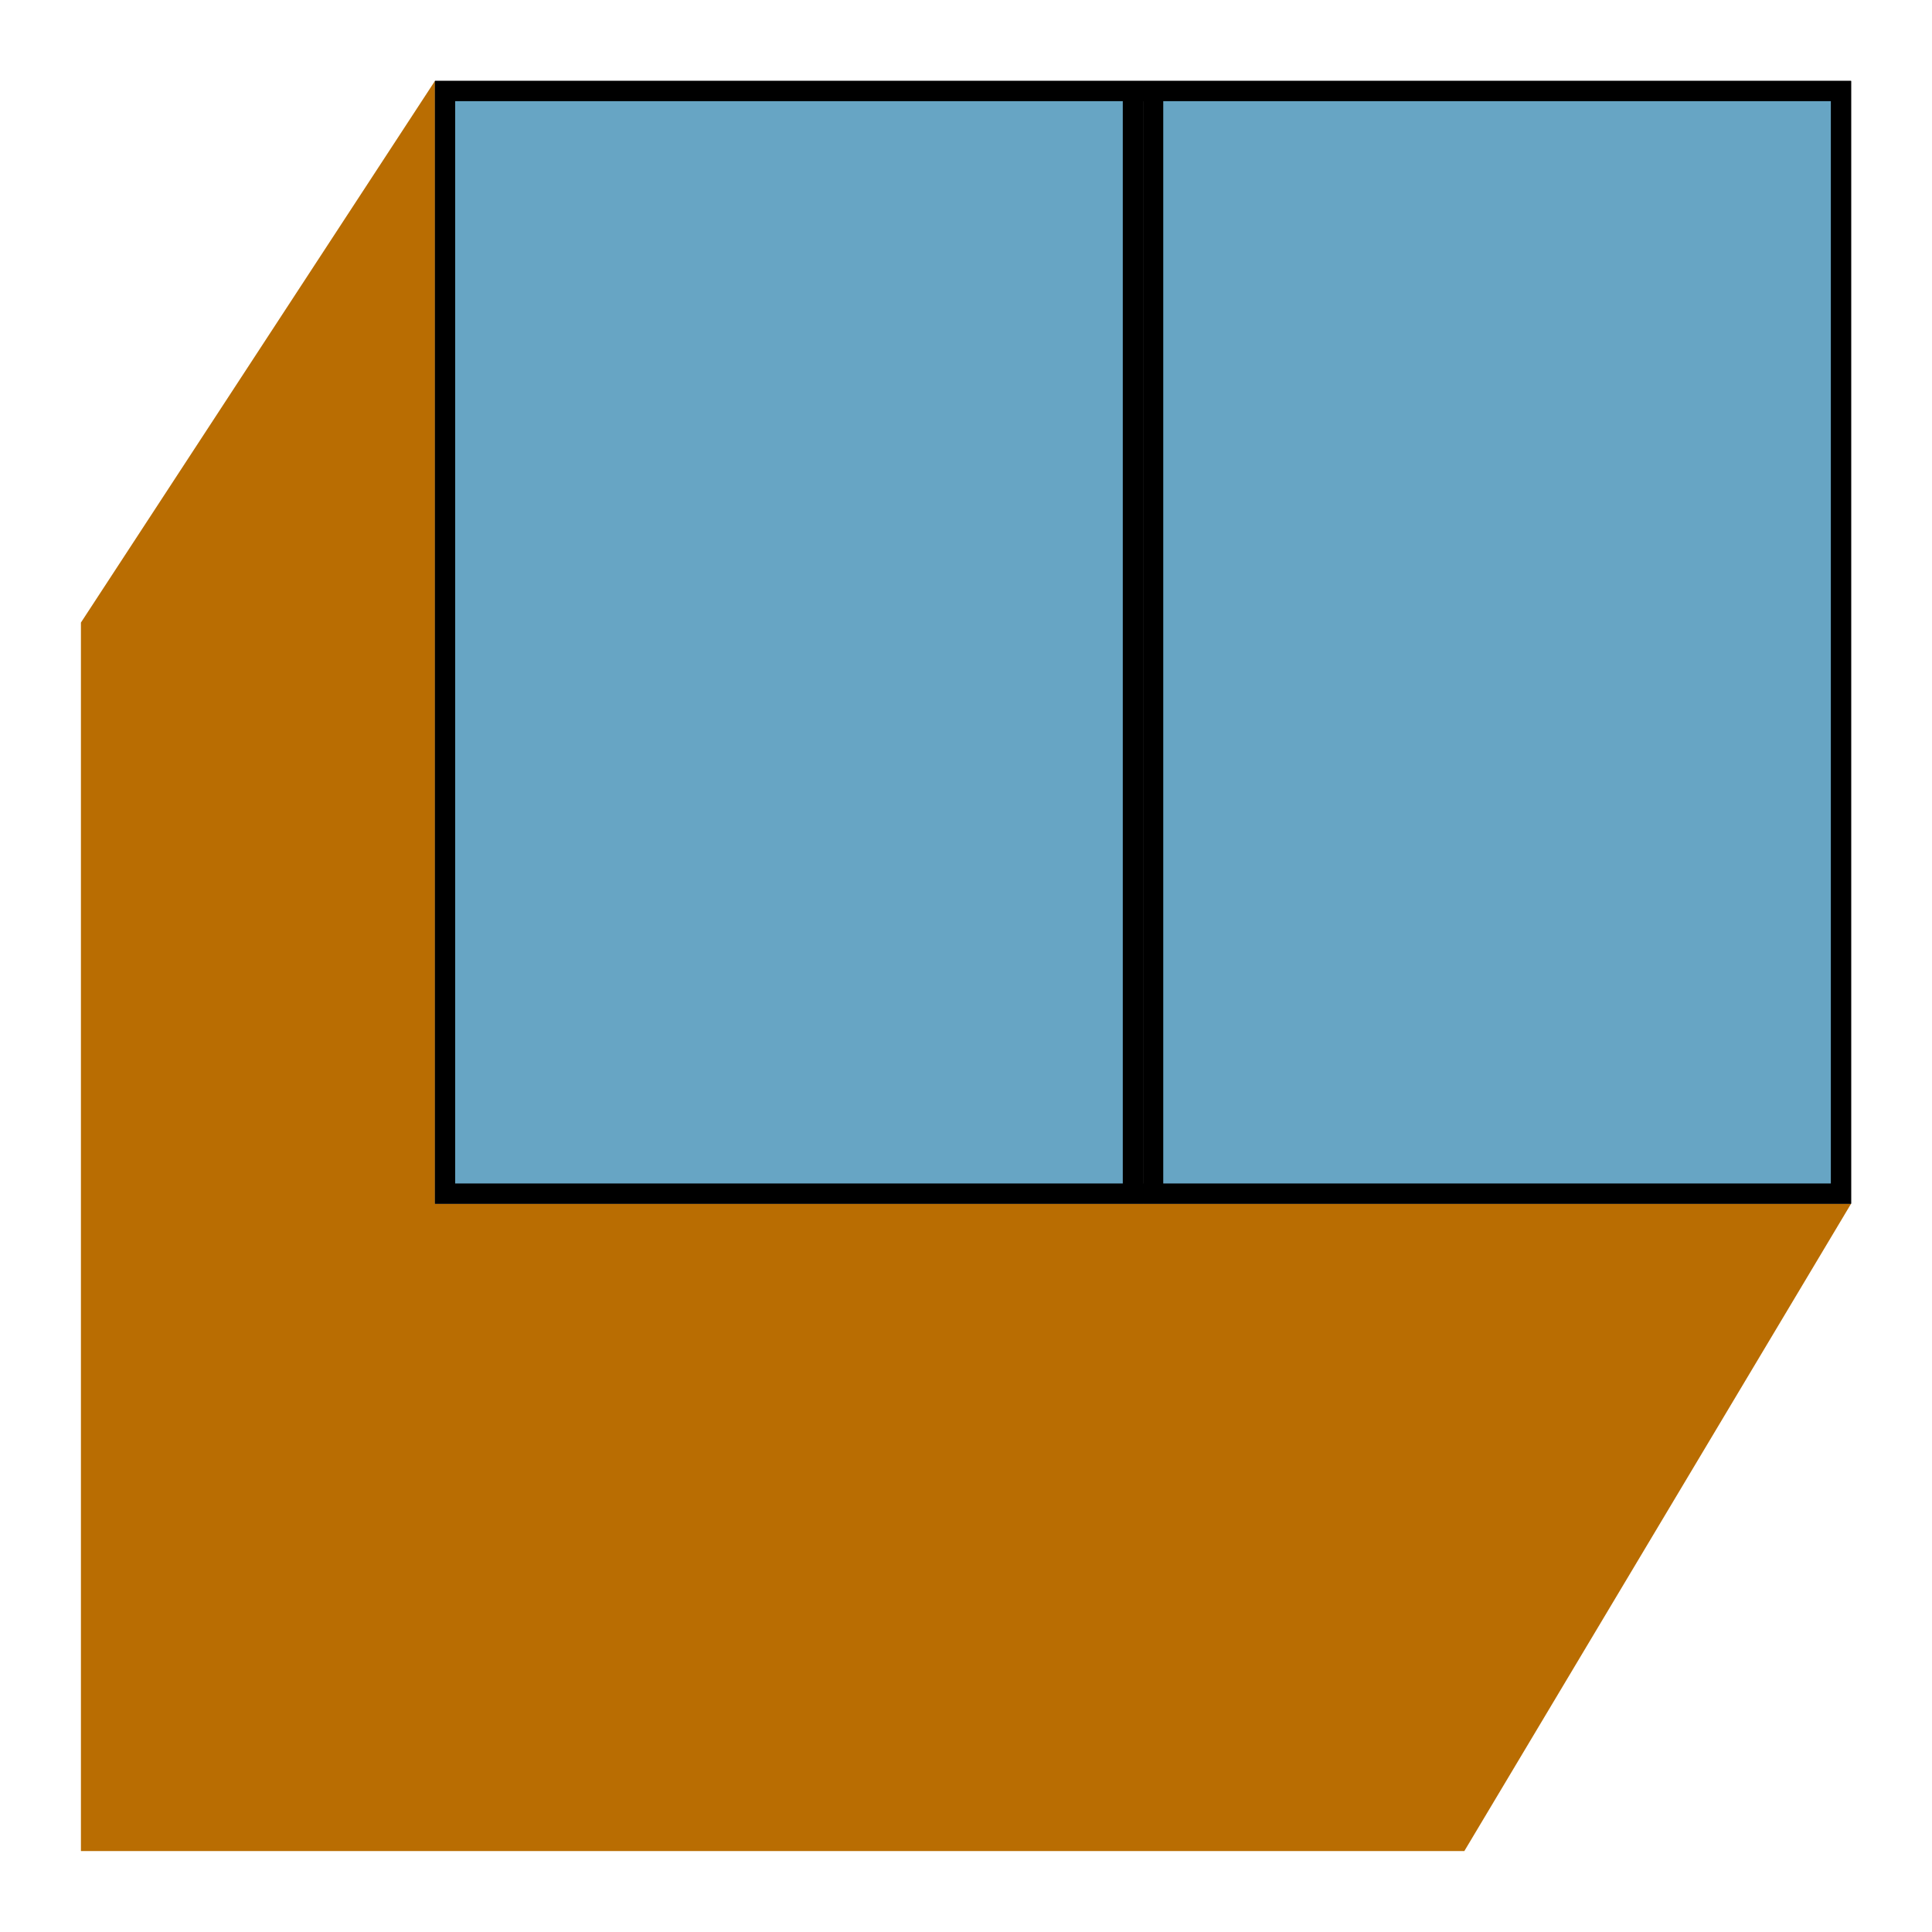
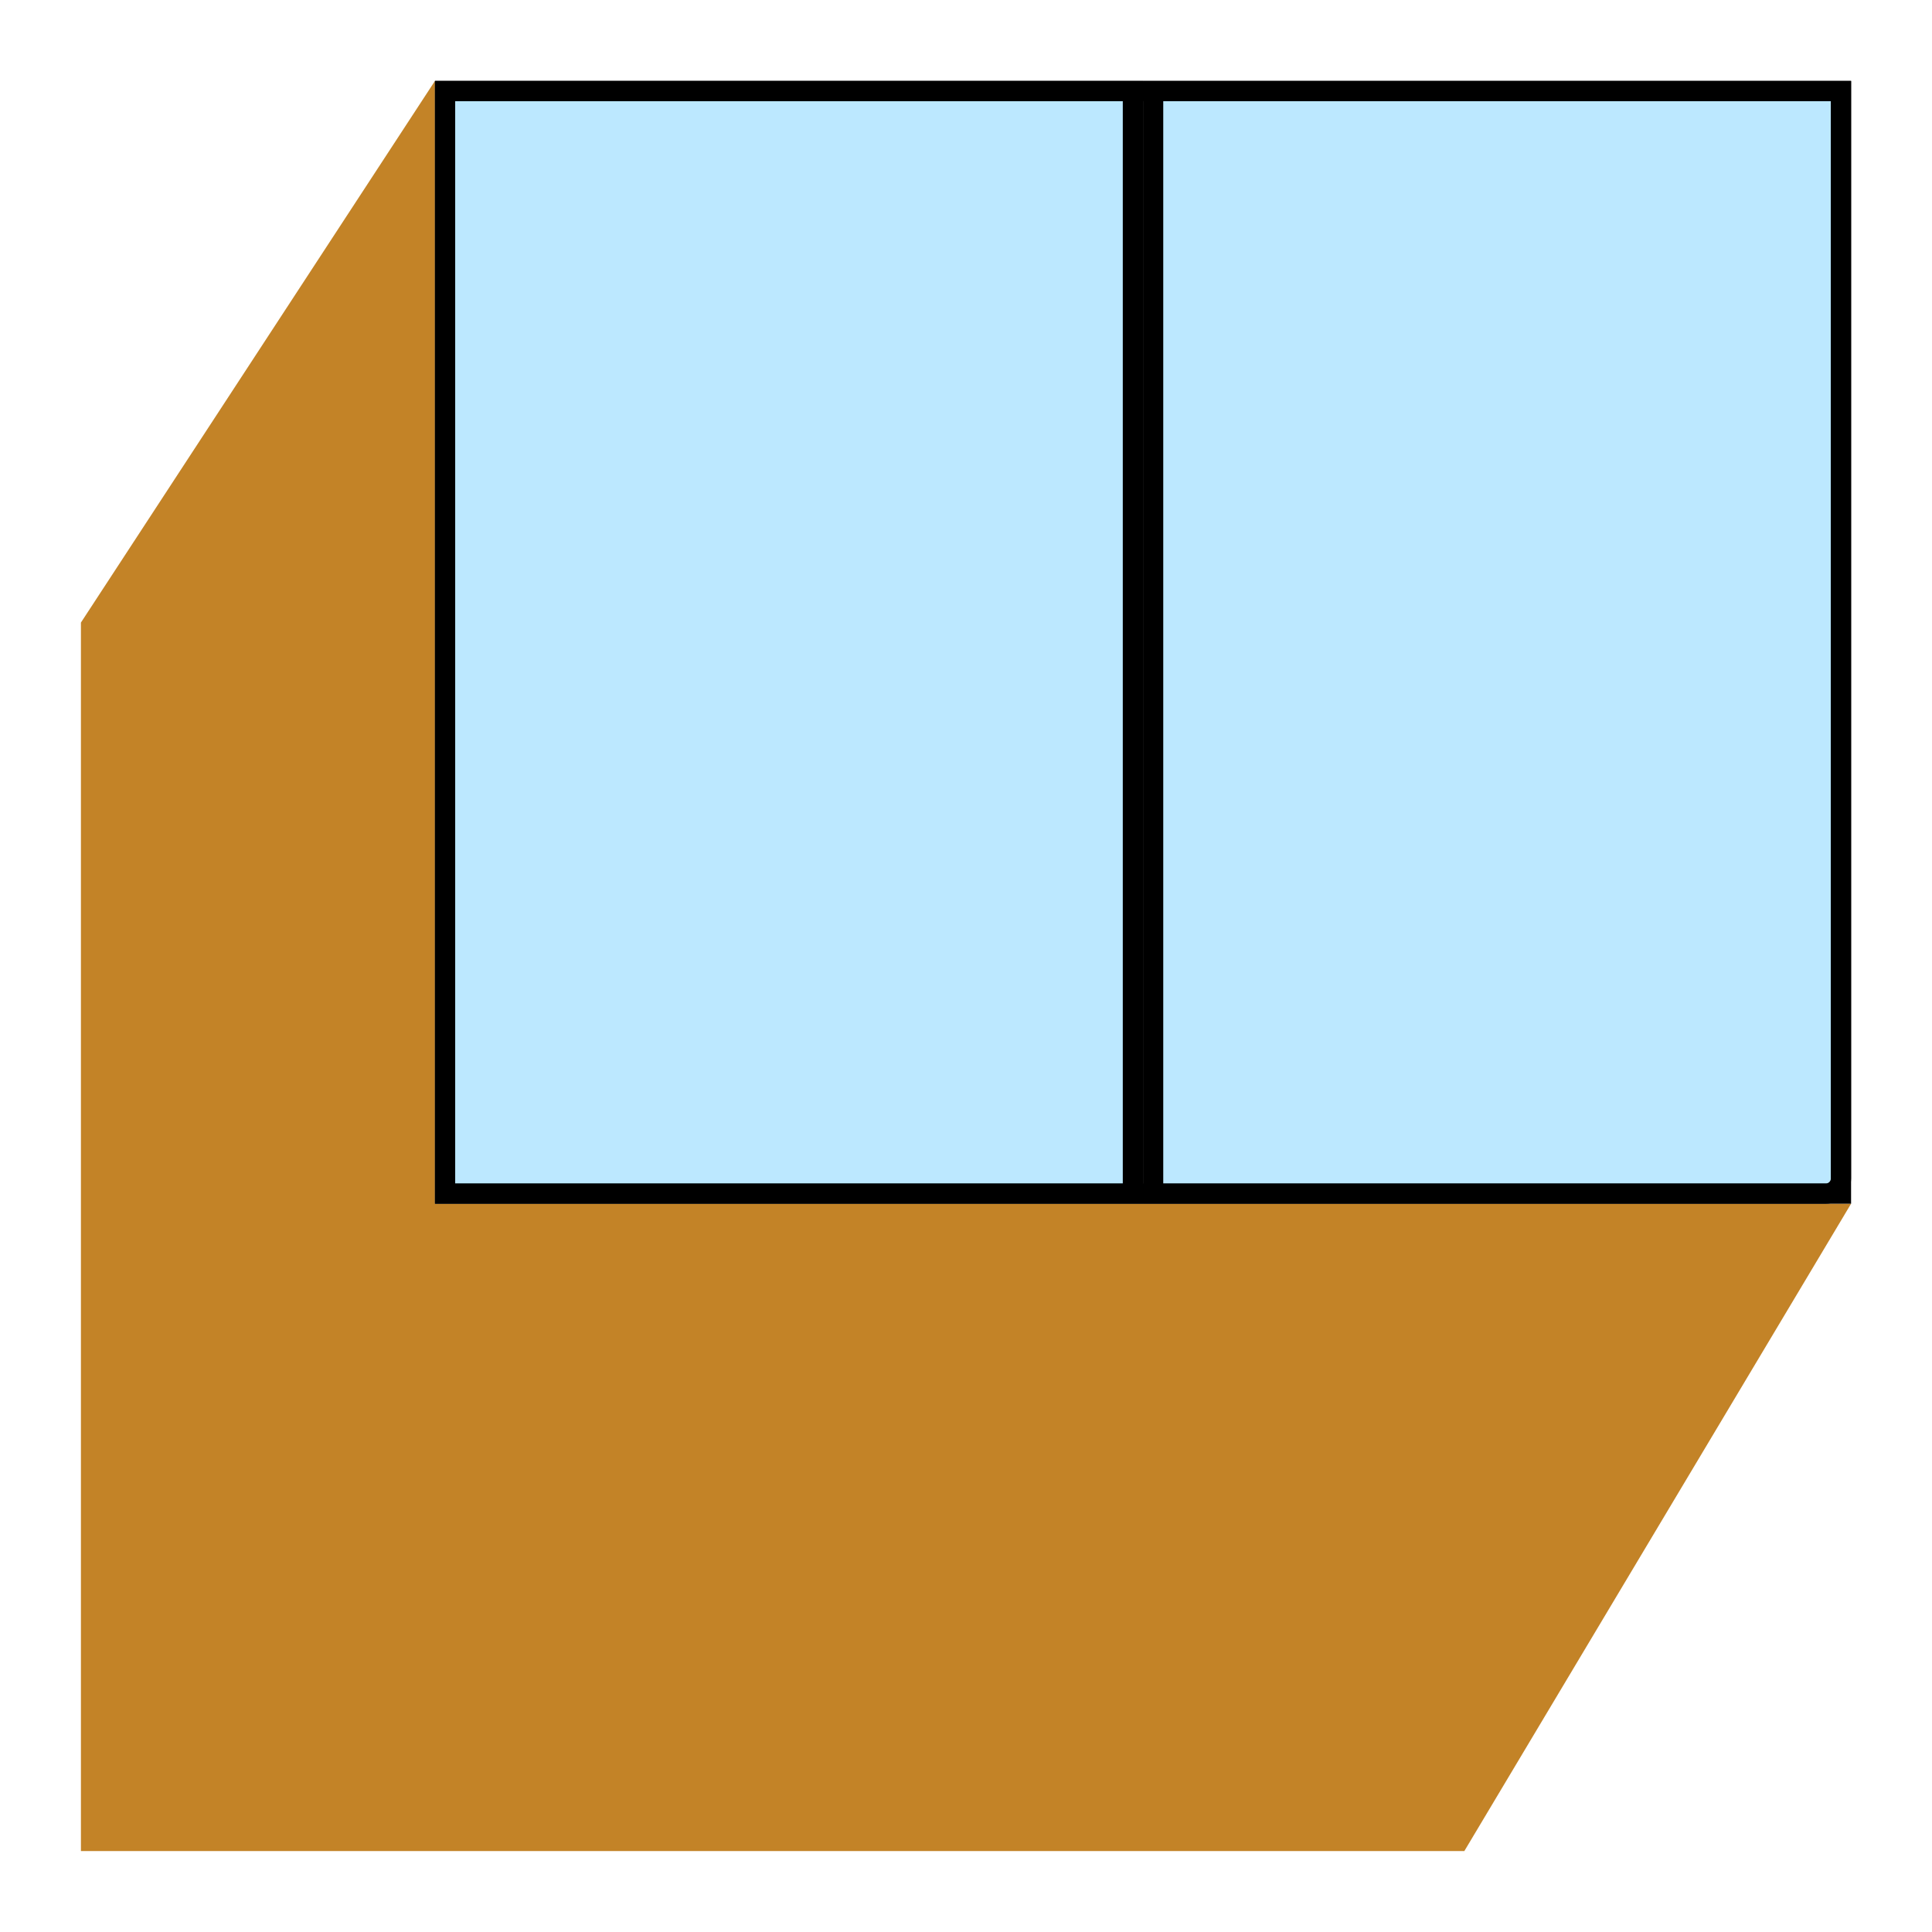
<svg xmlns="http://www.w3.org/2000/svg" width="382" height="382" viewBox="0 0 382 382" fill="none">
-   <path d="M86 238V16L16 123.098V366H289.53L366 238H86Z" fill="#B96D02" />
+   <path d="M86 238V16L16 123.098V366H289.53L366 238H86Z" fill="#B96D02" fill-opacity="0.85" />
  <rect x="-2" y="2" width="276" height="218" transform="matrix(-1 0 0 1 362 16)" stroke="black" stroke-width="4" />
-   <rect x="-2" y="2" width="136" height="218" transform="matrix(-1 0 0 1 362 16)" fill="#67A5C4" stroke="black" stroke-width="4" />
-   <rect x="-2" y="2" width="136" height="218" transform="matrix(-1 0 0 1 222 16)" fill="#67A5C4" stroke="black" stroke-width="4" />
+   <path d="M364 18H228V236H361C362.657 236 364 234.657 364 233V18Z" fill="#7BD3FF" fill-opacity="0.5" stroke="black" stroke-width="4" />
+   <rect x="-2" y="2" width="136" height="218" transform="matrix(-1 0 0 1 222 16)" fill="#7BD3FF" fill-opacity="0.5" stroke="black" stroke-width="4" />
</svg>
